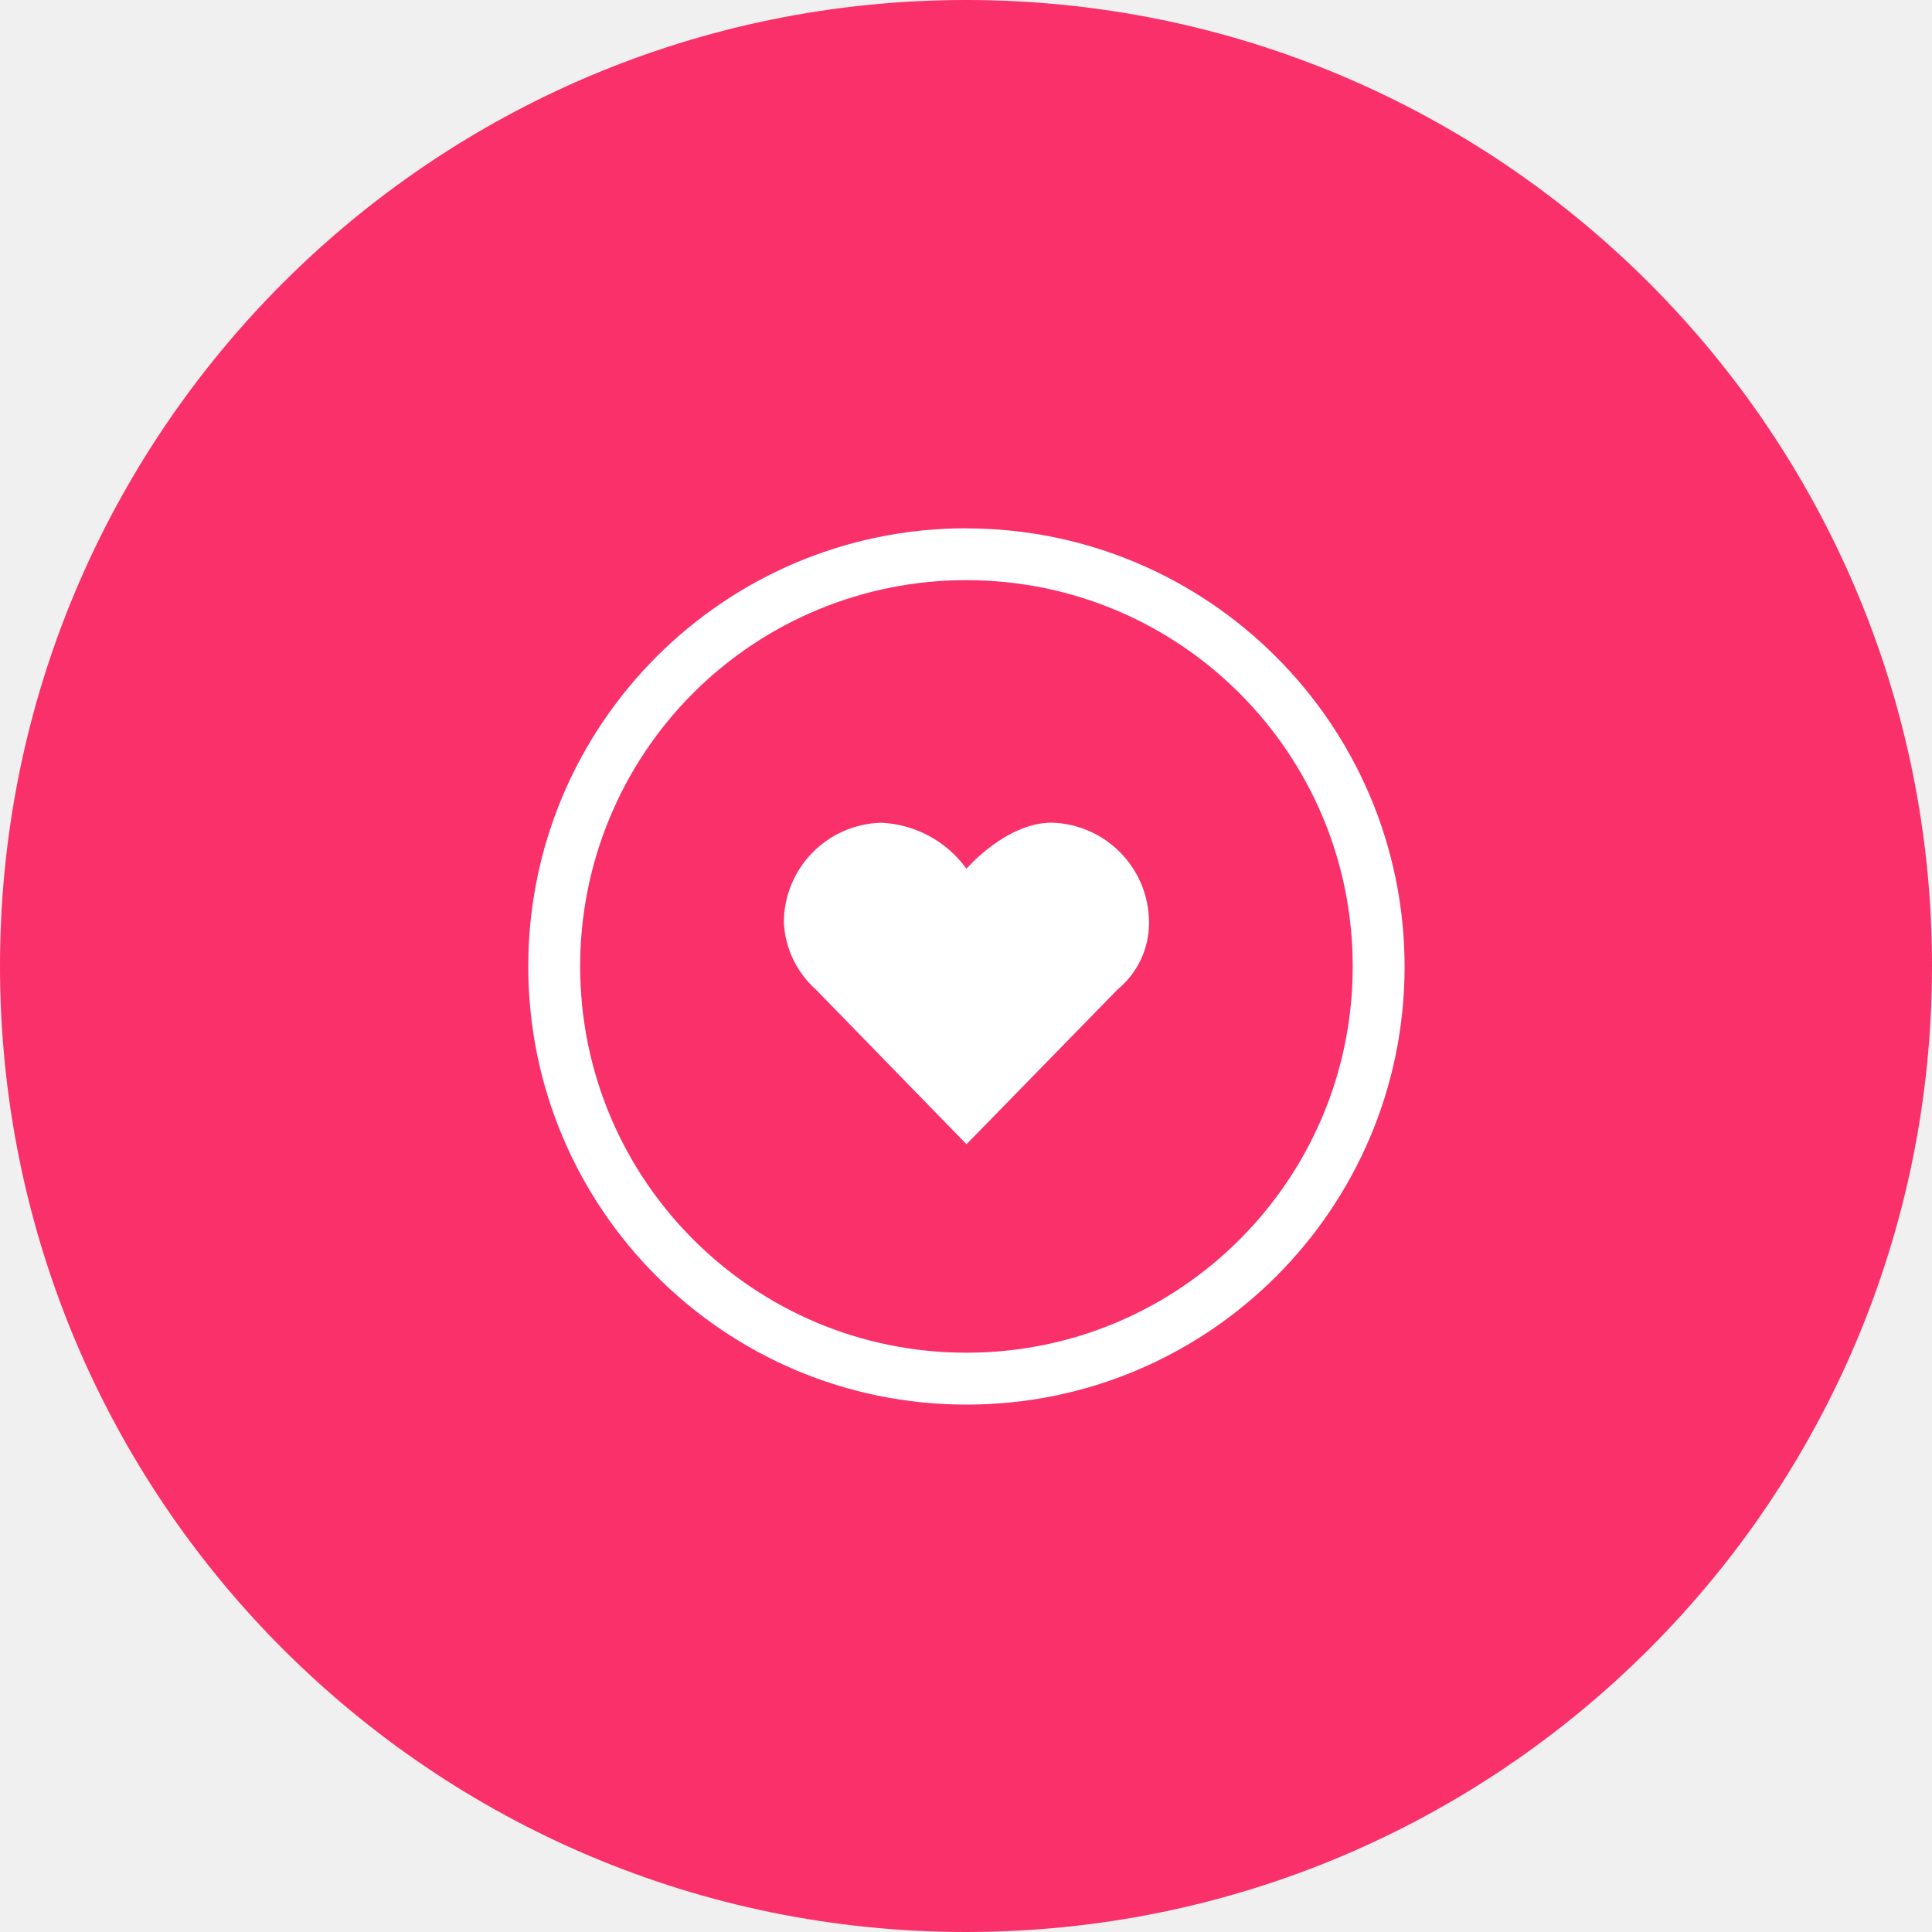
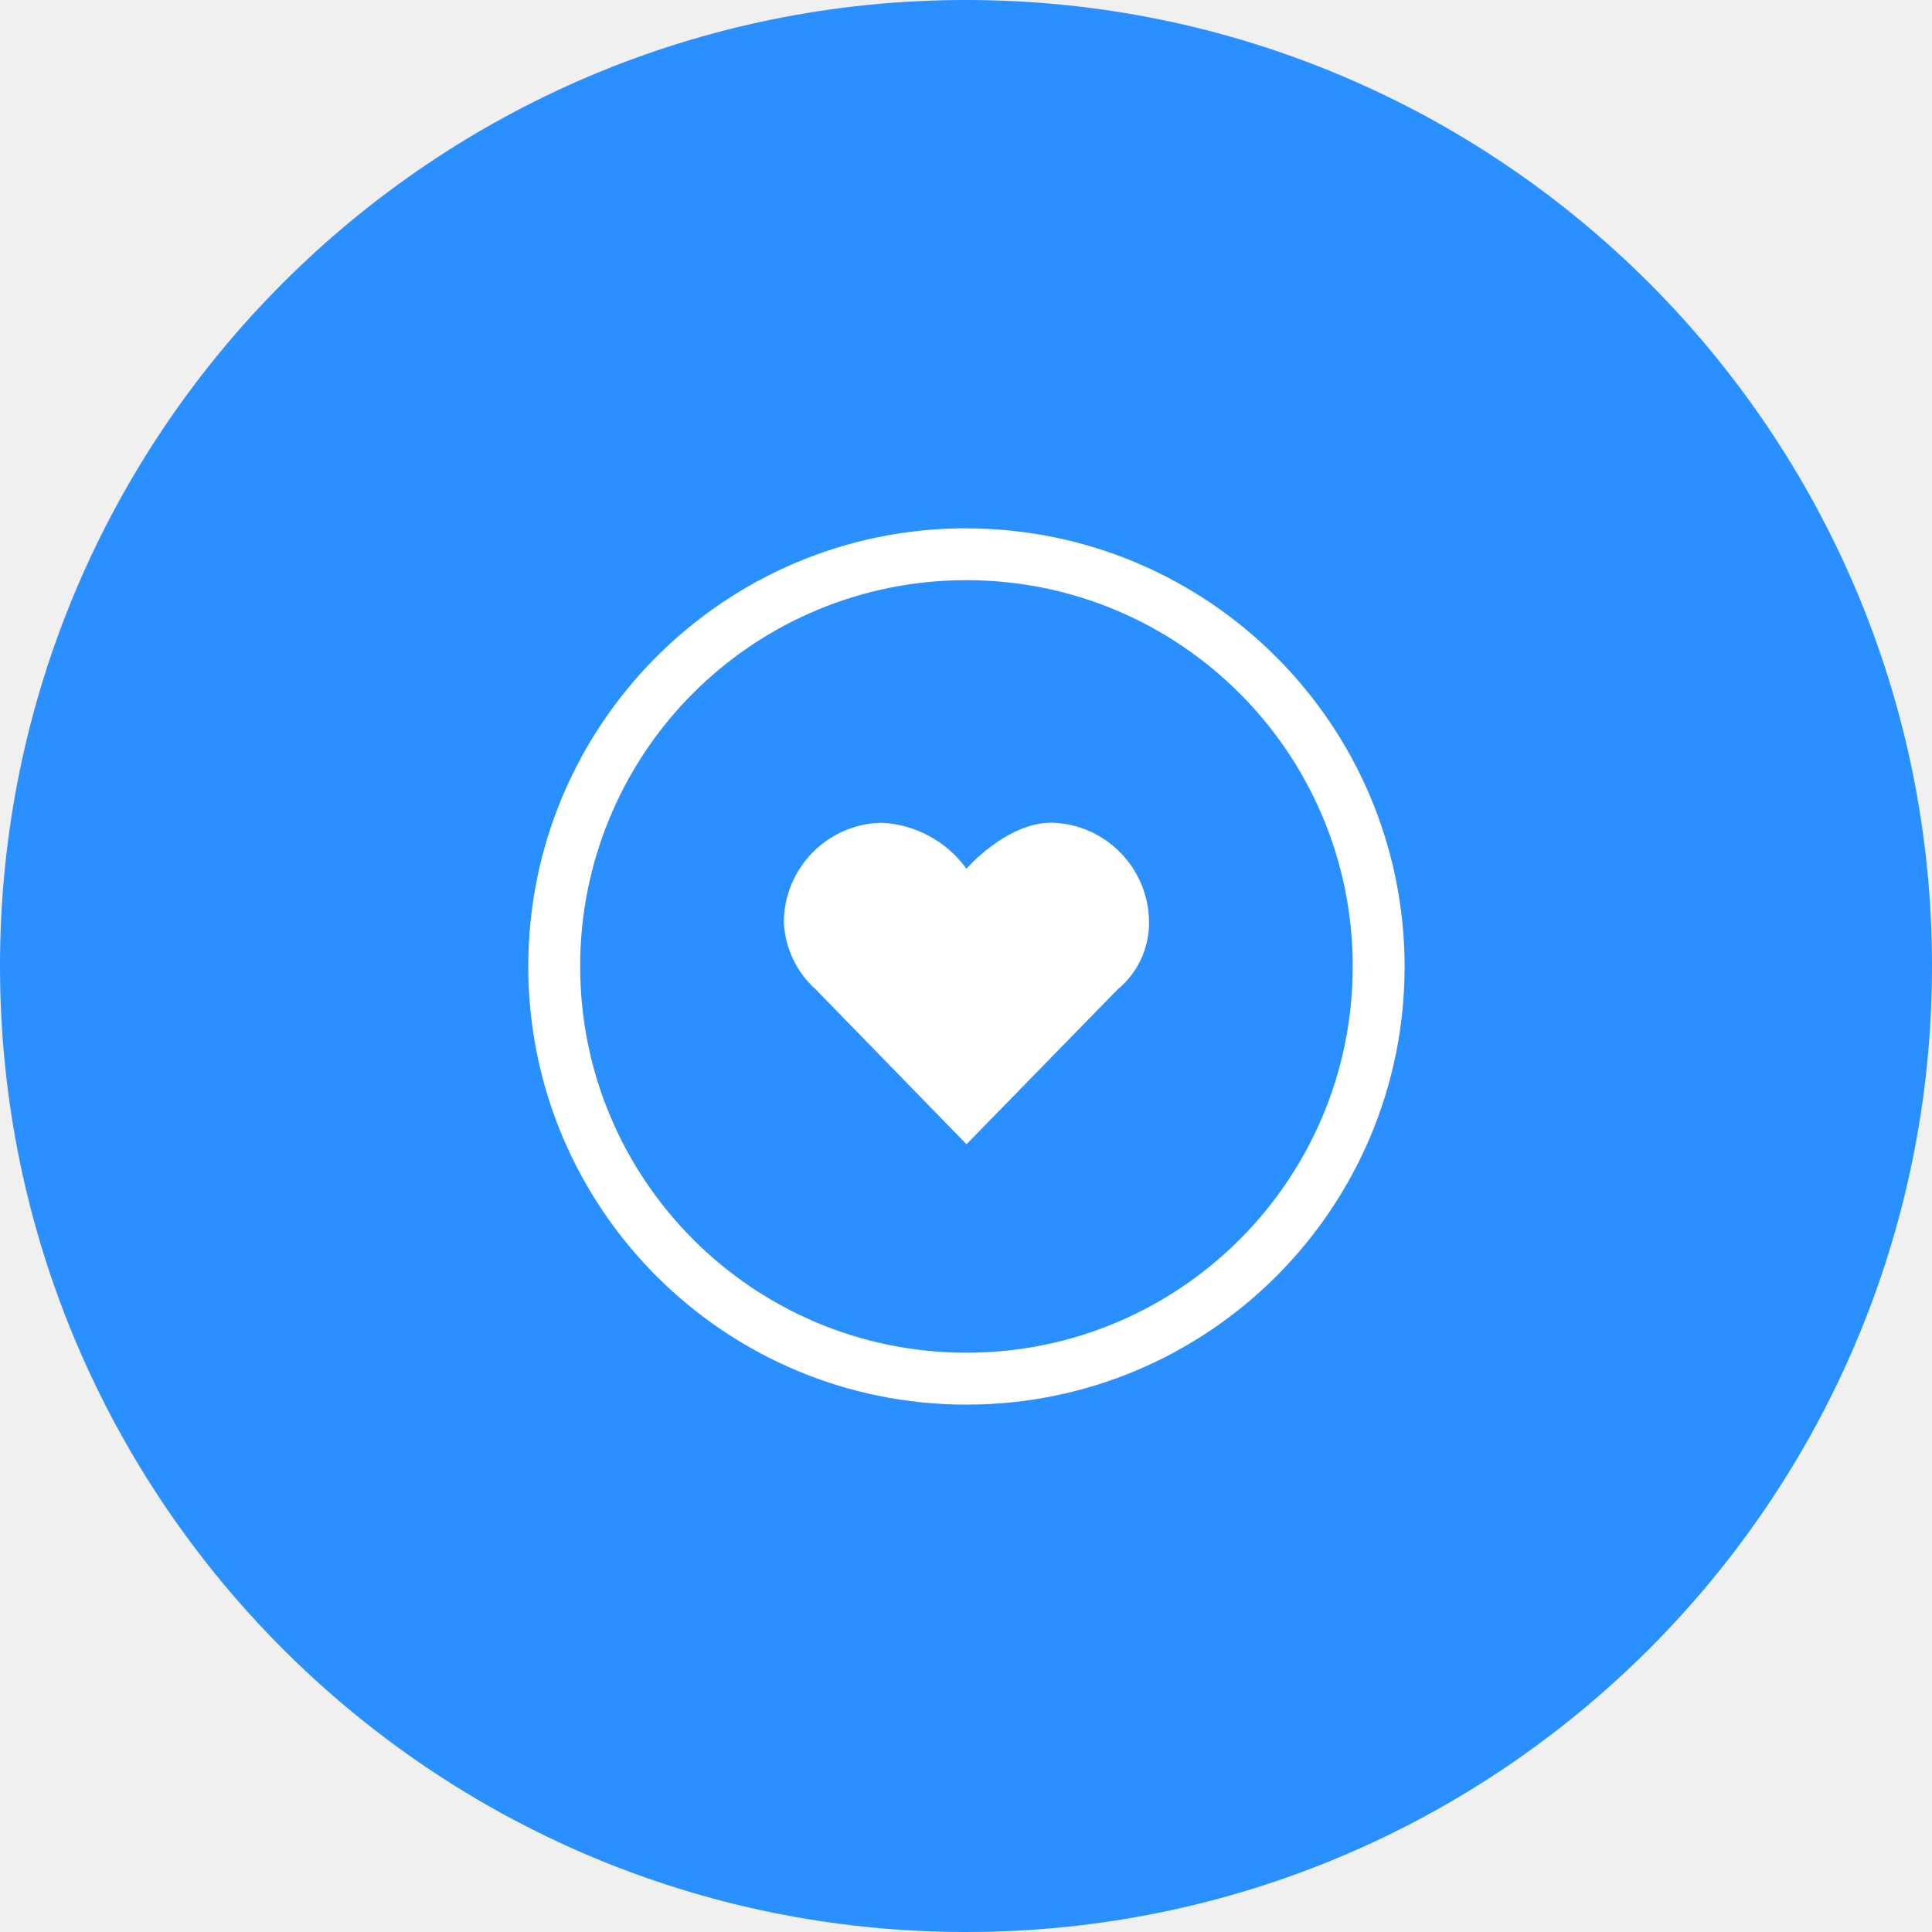
<svg xmlns="http://www.w3.org/2000/svg" id="Group_7" data-name="Group 7" width="87.774" height="87.774" viewBox="0 0 87.774 87.774">
-   <circle id="Ellipse_1" data-name="Ellipse 1" cx="43.887" cy="43.887" r="43.887" fill="#f93069" />
+   <circle id="Ellipse_1" data-name="Ellipse 1" cx="43.887" cy="43.887" r="43.887" fill="#2a8fff" />
  <path id="Path_21" data-name="Path 21" d="M1143.6,963.07c-2.065,0-3.869,2.093-3.869,2.093a5.057,5.057,0,0,0-3.869-2.09,4.539,4.539,0,0,0-4.426,4.533,4.361,4.361,0,0,0,1.455,3.046l6.843,7.028,6.863-7.031a3.914,3.914,0,0,0,1.429-3.042A4.545,4.545,0,0,0,1143.6,963.07Zm-3.869-11.017a17.549,17.549,0,1,1-17.549,17.549A17.522,17.522,0,0,1,1139.731,952.053Zm0-2.358a19.907,19.907,0,1,0,19.907,19.907A19.932,19.932,0,0,0,1139.731,949.7Z" transform="translate(-1095.824 -925.695)" fill="#fff" />
</svg>
